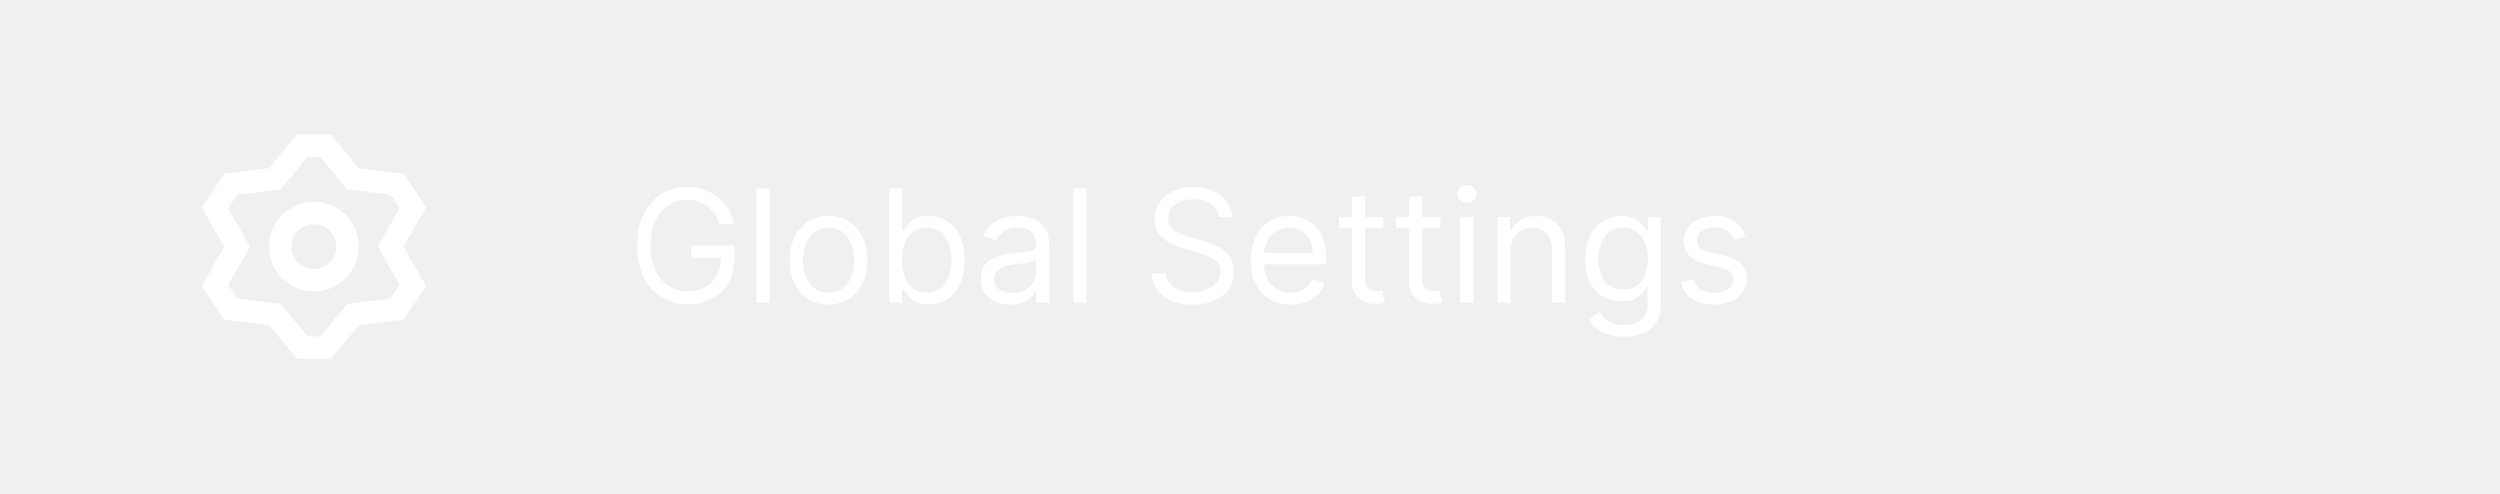
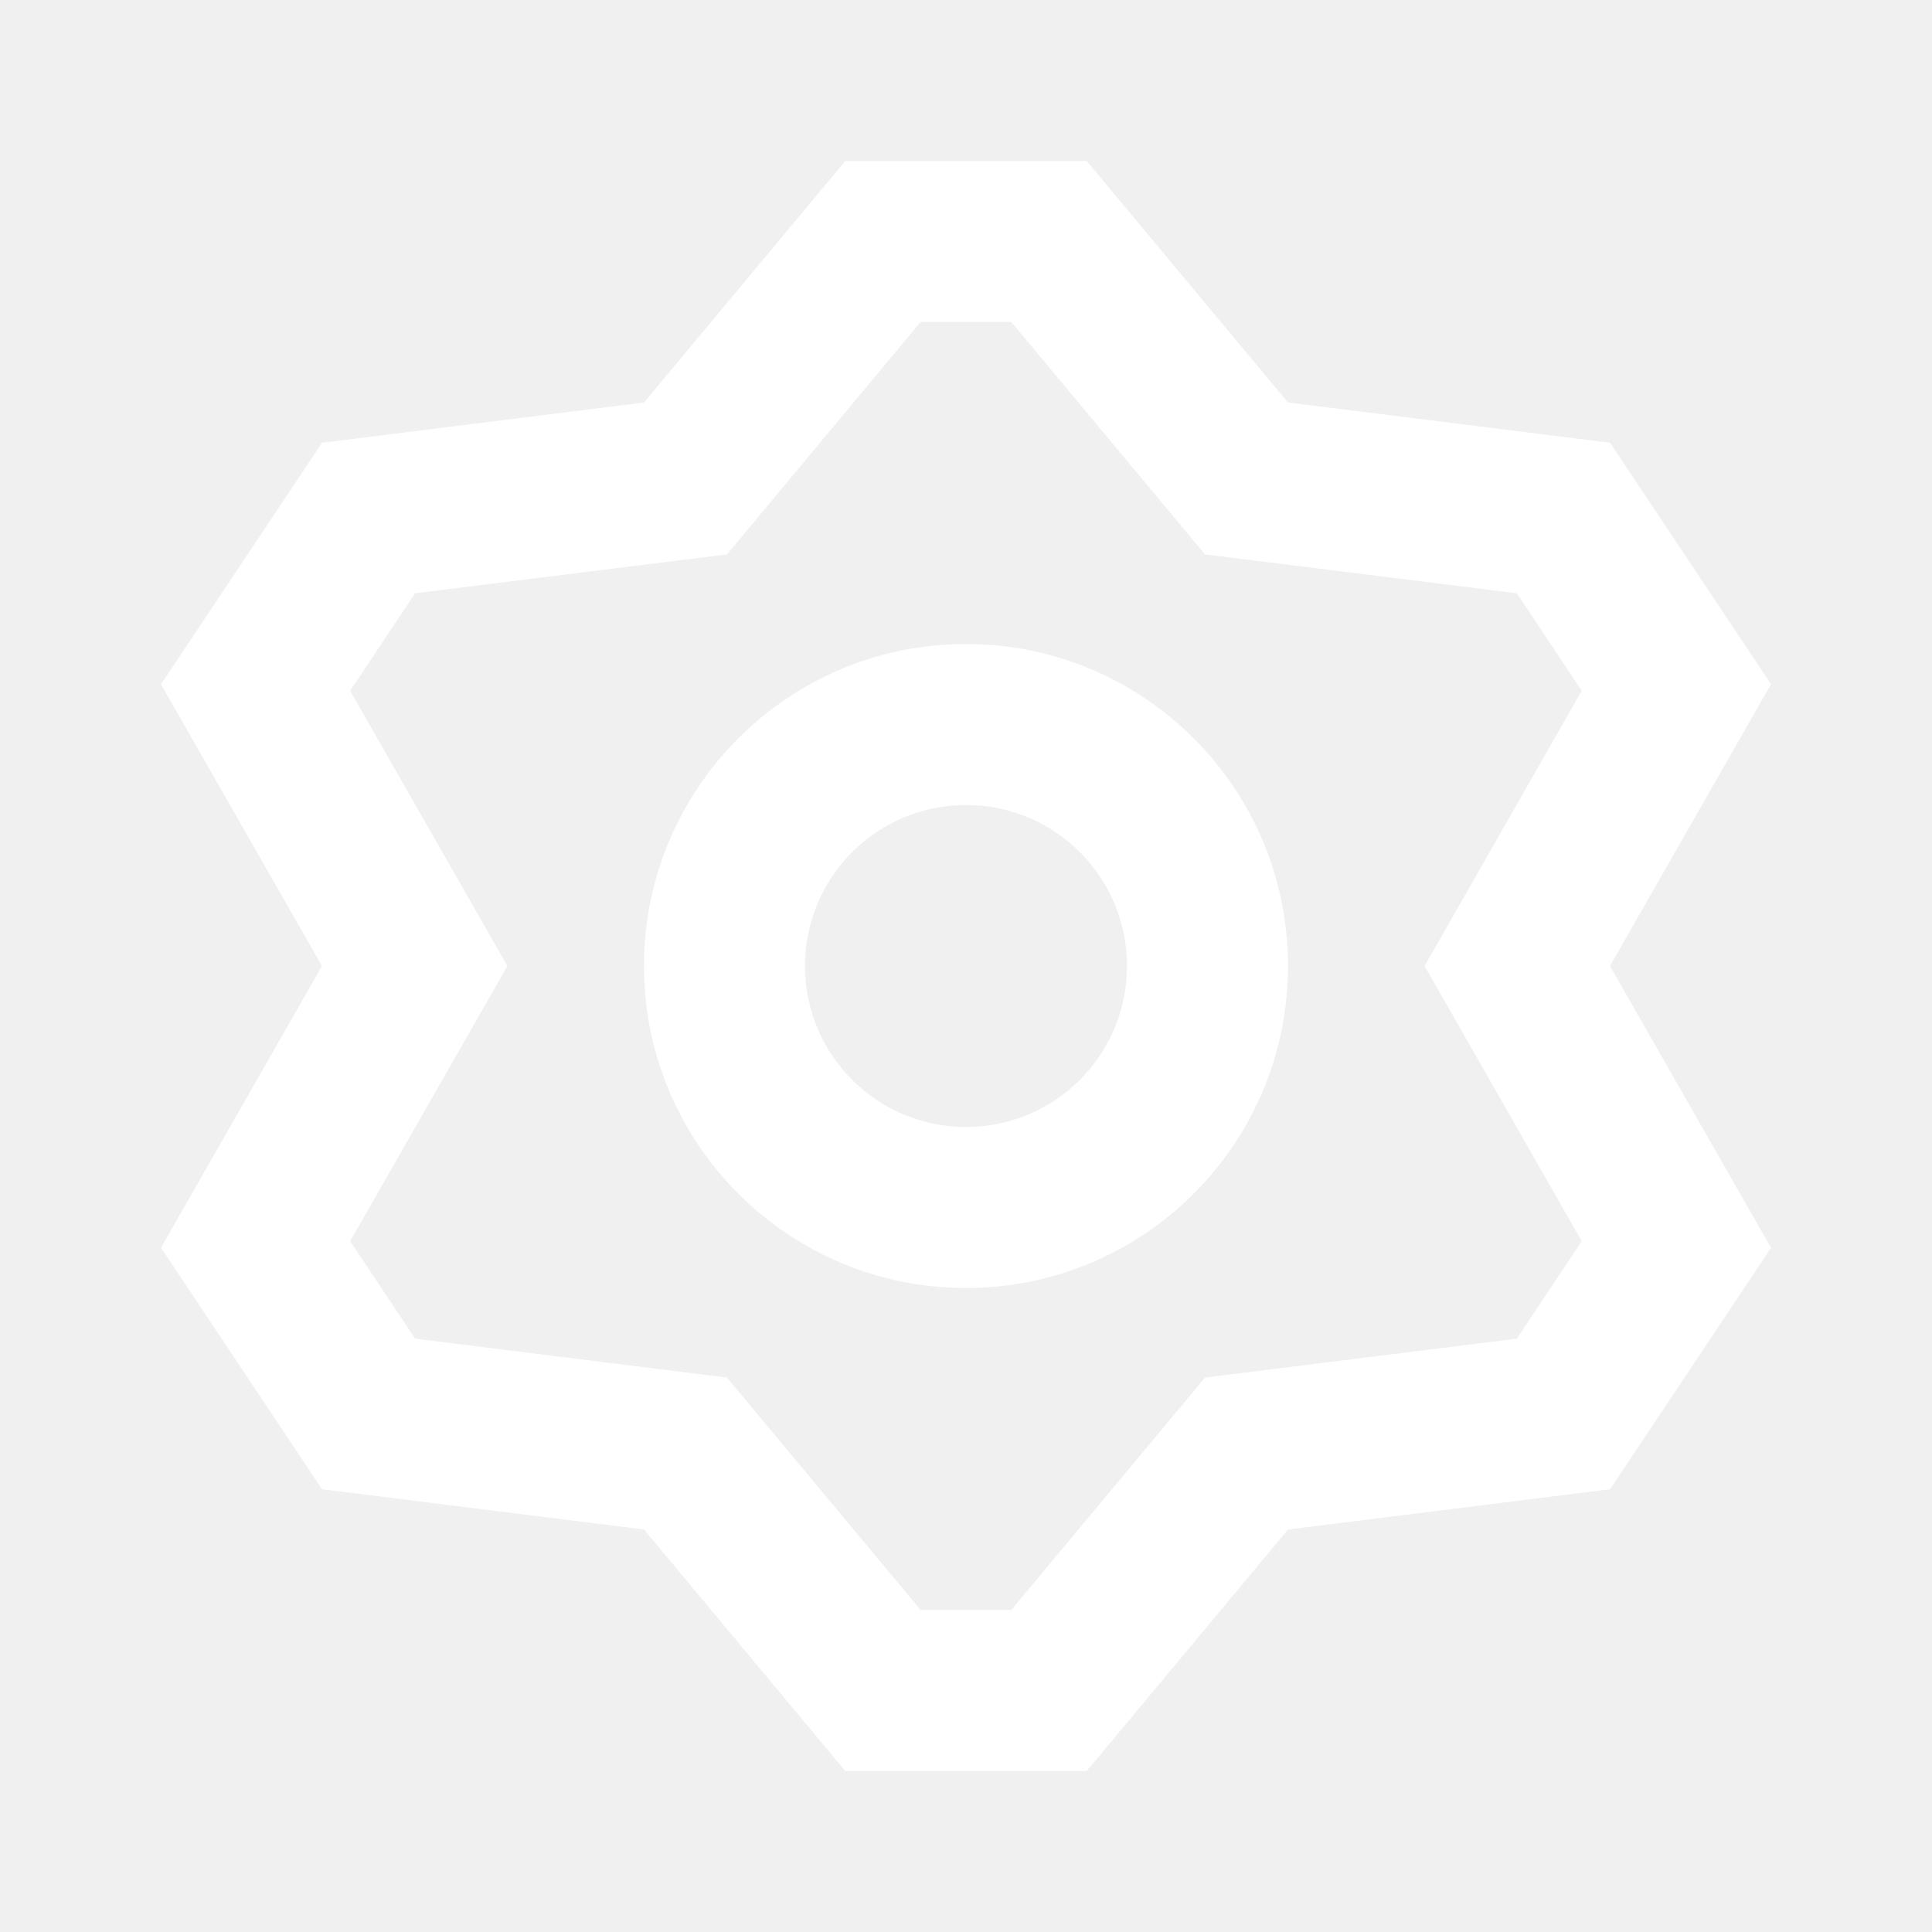
- <svg xmlns="http://www.w3.org/2000/svg" width="223" height="44" viewBox="0 0 223 44" fill="none">
-   <path d="M64.193 20C64.084 19.665 63.94 19.365 63.761 19.1C63.585 18.832 63.374 18.603 63.129 18.414C62.887 18.225 62.612 18.081 62.304 17.982C61.996 17.882 61.658 17.832 61.29 17.832C60.687 17.832 60.138 17.988 59.644 18.3C59.15 18.611 58.758 19.07 58.466 19.677C58.174 20.283 58.028 21.027 58.028 21.909C58.028 22.791 58.176 23.535 58.471 24.141C58.766 24.748 59.165 25.207 59.669 25.518C60.173 25.83 60.74 25.986 61.369 25.986C61.953 25.986 62.466 25.861 62.91 25.613C63.358 25.361 63.706 25.006 63.955 24.549C64.206 24.088 64.332 23.546 64.332 22.923L64.71 23.003H61.648V21.909H65.526V23.003C65.526 23.841 65.347 24.57 64.989 25.19C64.634 25.81 64.144 26.291 63.517 26.632C62.894 26.97 62.178 27.139 61.369 27.139C60.468 27.139 59.676 26.927 58.993 26.503C58.313 26.079 57.783 25.475 57.402 24.693C57.024 23.911 56.835 22.983 56.835 21.909C56.835 21.104 56.943 20.38 57.158 19.736C57.377 19.09 57.685 18.54 58.083 18.086C58.481 17.632 58.952 17.284 59.495 17.042C60.039 16.8 60.637 16.679 61.29 16.679C61.827 16.679 62.327 16.76 62.791 16.923C63.258 17.082 63.675 17.309 64.039 17.604C64.407 17.895 64.713 18.245 64.959 18.653C65.204 19.057 65.373 19.506 65.466 20H64.193ZM68.651 16.818V27H67.478V16.818H68.651ZM73.903 27.159C73.213 27.159 72.608 26.995 72.088 26.667C71.571 26.339 71.167 25.88 70.875 25.29C70.587 24.7 70.442 24.01 70.442 23.222C70.442 22.426 70.587 21.732 70.875 21.139C71.167 20.545 71.571 20.084 72.088 19.756C72.608 19.428 73.213 19.264 73.903 19.264C74.592 19.264 75.195 19.428 75.712 19.756C76.233 20.084 76.637 20.545 76.925 21.139C77.217 21.732 77.363 22.426 77.363 23.222C77.363 24.01 77.217 24.7 76.925 25.29C76.637 25.88 76.233 26.339 75.712 26.667C75.195 26.995 74.592 27.159 73.903 27.159ZM73.903 26.105C74.426 26.105 74.857 25.971 75.195 25.702C75.533 25.434 75.784 25.081 75.946 24.643C76.108 24.206 76.19 23.732 76.19 23.222C76.19 22.711 76.108 22.236 75.946 21.795C75.784 21.354 75.533 20.998 75.195 20.726C74.857 20.454 74.426 20.318 73.903 20.318C73.379 20.318 72.948 20.454 72.61 20.726C72.272 20.998 72.022 21.354 71.859 21.795C71.697 22.236 71.616 22.711 71.616 23.222C71.616 23.732 71.697 24.206 71.859 24.643C72.022 25.081 72.272 25.434 72.61 25.702C72.948 25.971 73.379 26.105 73.903 26.105ZM79.313 27V16.818H80.486V20.577H80.586C80.672 20.444 80.791 20.275 80.944 20.07C81.1 19.861 81.322 19.675 81.61 19.513C81.902 19.347 82.296 19.264 82.793 19.264C83.436 19.264 84.003 19.425 84.493 19.746C84.984 20.068 85.367 20.524 85.642 21.114C85.917 21.704 86.055 22.4 86.055 23.202C86.055 24.01 85.917 24.711 85.642 25.305C85.367 25.895 84.986 26.352 84.498 26.677C84.011 26.998 83.449 27.159 82.813 27.159C82.323 27.159 81.93 27.078 81.635 26.916C81.34 26.75 81.113 26.562 80.954 26.354C80.795 26.142 80.672 25.966 80.586 25.827H80.447V27H79.313ZM80.466 23.182C80.466 23.759 80.551 24.267 80.72 24.708C80.889 25.146 81.136 25.489 81.461 25.737C81.786 25.983 82.183 26.105 82.654 26.105C83.144 26.105 83.554 25.976 83.882 25.717C84.213 25.456 84.462 25.104 84.628 24.663C84.797 24.219 84.881 23.725 84.881 23.182C84.881 22.645 84.798 22.161 84.633 21.73C84.47 21.296 84.223 20.953 83.892 20.701C83.564 20.446 83.151 20.318 82.654 20.318C82.177 20.318 81.776 20.439 81.451 20.681C81.126 20.92 80.881 21.255 80.715 21.685C80.549 22.113 80.466 22.612 80.466 23.182ZM90.096 27.179C89.612 27.179 89.173 27.088 88.779 26.905C88.385 26.72 88.071 26.453 87.839 26.105C87.607 25.754 87.491 25.329 87.491 24.832C87.491 24.395 87.578 24.04 87.75 23.768C87.922 23.493 88.153 23.278 88.441 23.122C88.729 22.966 89.047 22.85 89.395 22.774C89.747 22.695 90.1 22.632 90.454 22.585C90.918 22.526 91.295 22.481 91.583 22.451C91.875 22.418 92.087 22.363 92.219 22.287C92.355 22.211 92.423 22.078 92.423 21.889V21.849C92.423 21.359 92.289 20.978 92.02 20.706C91.755 20.434 91.353 20.298 90.812 20.298C90.252 20.298 89.813 20.421 89.495 20.666C89.177 20.912 88.953 21.173 88.824 21.452L87.71 21.054C87.909 20.59 88.174 20.229 88.505 19.97C88.84 19.708 89.205 19.526 89.599 19.423C89.997 19.317 90.388 19.264 90.772 19.264C91.018 19.264 91.299 19.294 91.618 19.354C91.939 19.41 92.249 19.528 92.547 19.707C92.849 19.886 93.099 20.156 93.298 20.517C93.497 20.878 93.596 21.362 93.596 21.969V27H92.423V25.966H92.364C92.284 26.132 92.151 26.309 91.966 26.498C91.78 26.687 91.533 26.848 91.225 26.98C90.917 27.113 90.54 27.179 90.096 27.179ZM90.275 26.125C90.739 26.125 91.13 26.034 91.449 25.852C91.77 25.669 92.012 25.434 92.174 25.146C92.34 24.857 92.423 24.554 92.423 24.236V23.162C92.373 23.222 92.264 23.276 92.095 23.326C91.929 23.372 91.737 23.414 91.518 23.45C91.303 23.483 91.092 23.513 90.887 23.54C90.685 23.563 90.521 23.583 90.395 23.599C90.09 23.639 89.805 23.704 89.54 23.793C89.278 23.88 89.066 24.01 88.903 24.186C88.744 24.358 88.665 24.594 88.665 24.892C88.665 25.3 88.815 25.608 89.117 25.817C89.422 26.022 89.808 26.125 90.275 26.125ZM96.911 16.818V27H95.738V16.818H96.911ZM108.725 19.364C108.665 18.86 108.423 18.469 107.999 18.19C107.575 17.912 107.055 17.773 106.438 17.773C105.987 17.773 105.593 17.846 105.255 17.991C104.92 18.137 104.658 18.338 104.469 18.593C104.284 18.848 104.191 19.138 104.191 19.463C104.191 19.735 104.256 19.968 104.385 20.164C104.517 20.356 104.686 20.517 104.892 20.646C105.097 20.772 105.313 20.877 105.538 20.959C105.764 21.039 105.971 21.104 106.16 21.153L107.194 21.432C107.459 21.501 107.754 21.598 108.079 21.72C108.407 21.843 108.72 22.01 109.018 22.222C109.32 22.431 109.568 22.7 109.764 23.028C109.96 23.356 110.057 23.759 110.057 24.236C110.057 24.786 109.913 25.283 109.625 25.727C109.34 26.171 108.922 26.524 108.372 26.786C107.825 27.048 107.161 27.179 106.378 27.179C105.649 27.179 105.018 27.061 104.484 26.826C103.954 26.591 103.536 26.262 103.231 25.842C102.93 25.421 102.759 24.932 102.719 24.375H103.992C104.025 24.759 104.154 25.078 104.38 25.329C104.608 25.578 104.897 25.764 105.245 25.886C105.596 26.006 105.974 26.065 106.378 26.065C106.849 26.065 107.272 25.989 107.646 25.837C108.021 25.681 108.317 25.465 108.536 25.19C108.755 24.912 108.864 24.587 108.864 24.216C108.864 23.878 108.77 23.603 108.581 23.391C108.392 23.178 108.143 23.006 107.835 22.874C107.527 22.741 107.194 22.625 106.836 22.526L105.583 22.168C104.787 21.939 104.158 21.613 103.694 21.188C103.23 20.764 102.998 20.209 102.998 19.523C102.998 18.953 103.152 18.456 103.46 18.031C103.772 17.604 104.189 17.272 104.713 17.037C105.24 16.798 105.828 16.679 106.478 16.679C107.134 16.679 107.717 16.797 108.228 17.032C108.738 17.264 109.143 17.582 109.441 17.986C109.742 18.391 109.902 18.85 109.918 19.364H108.725ZM115.127 27.159C114.391 27.159 113.757 26.997 113.223 26.672C112.693 26.344 112.283 25.886 111.995 25.3C111.71 24.71 111.567 24.024 111.567 23.241C111.567 22.459 111.71 21.77 111.995 21.173C112.283 20.573 112.684 20.106 113.198 19.771C113.715 19.433 114.318 19.264 115.008 19.264C115.406 19.264 115.798 19.331 116.186 19.463C116.574 19.596 116.927 19.811 117.245 20.109C117.563 20.404 117.817 20.796 118.006 21.283C118.195 21.77 118.289 22.37 118.289 23.082V23.579H112.403V22.565H117.096C117.096 22.134 117.01 21.75 116.837 21.412C116.668 21.074 116.426 20.807 116.112 20.611C115.8 20.416 115.432 20.318 115.008 20.318C114.54 20.318 114.136 20.434 113.795 20.666C113.457 20.895 113.196 21.193 113.014 21.561C112.832 21.929 112.741 22.323 112.741 22.744V23.421C112.741 23.997 112.84 24.486 113.039 24.887C113.241 25.285 113.521 25.588 113.879 25.797C114.237 26.002 114.653 26.105 115.127 26.105C115.435 26.105 115.714 26.062 115.962 25.976C116.214 25.886 116.431 25.754 116.614 25.578C116.796 25.399 116.937 25.177 117.036 24.912L118.17 25.23C118.05 25.615 117.85 25.953 117.568 26.244C117.286 26.533 116.938 26.758 116.524 26.921C116.11 27.079 115.644 27.159 115.127 27.159ZM123.395 19.364V20.358H119.438V19.364H123.395ZM120.591 17.534H121.764V24.812C121.764 25.144 121.812 25.392 121.908 25.558C122.008 25.721 122.134 25.83 122.286 25.886C122.442 25.939 122.606 25.966 122.778 25.966C122.908 25.966 123.014 25.959 123.097 25.946C123.179 25.93 123.246 25.916 123.295 25.906L123.534 26.96C123.455 26.99 123.344 27.02 123.201 27.05C123.058 27.083 122.878 27.099 122.659 27.099C122.328 27.099 122.003 27.028 121.685 26.886C121.37 26.743 121.108 26.526 120.899 26.234C120.694 25.943 120.591 25.575 120.591 25.131V17.534ZM128.481 19.364V20.358H124.523V19.364H128.481ZM125.677 17.534H126.85V24.812C126.85 25.144 126.898 25.392 126.994 25.558C127.094 25.721 127.22 25.83 127.372 25.886C127.528 25.939 127.692 25.966 127.864 25.966C127.994 25.966 128.1 25.959 128.183 25.946C128.265 25.93 128.332 25.916 128.381 25.906L128.62 26.96C128.54 26.99 128.429 27.02 128.287 27.05C128.144 27.083 127.964 27.099 127.745 27.099C127.414 27.099 127.089 27.028 126.771 26.886C126.456 26.743 126.194 26.526 125.985 26.234C125.78 25.943 125.677 25.575 125.677 25.131V17.534ZM130.246 27V19.364H131.419V27H130.246ZM130.842 18.091C130.614 18.091 130.416 18.013 130.251 17.857C130.088 17.701 130.007 17.514 130.007 17.296C130.007 17.077 130.088 16.889 130.251 16.734C130.416 16.578 130.614 16.5 130.842 16.5C131.071 16.5 131.267 16.578 131.429 16.734C131.595 16.889 131.678 17.077 131.678 17.296C131.678 17.514 131.595 17.701 131.429 17.857C131.267 18.013 131.071 18.091 130.842 18.091ZM134.741 22.406V27H133.568V19.364H134.702V20.557H134.801C134.98 20.169 135.252 19.858 135.616 19.622C135.981 19.384 136.452 19.264 137.028 19.264C137.545 19.264 137.998 19.37 138.385 19.582C138.773 19.791 139.075 20.109 139.29 20.537C139.506 20.961 139.613 21.498 139.613 22.148V27H138.44V22.227C138.44 21.627 138.284 21.16 137.973 20.825C137.661 20.487 137.234 20.318 136.69 20.318C136.316 20.318 135.981 20.399 135.686 20.562C135.394 20.724 135.164 20.961 134.995 21.273C134.826 21.584 134.741 21.962 134.741 22.406ZM144.84 30.023C144.273 30.023 143.786 29.95 143.378 29.804C142.971 29.662 142.631 29.473 142.359 29.237C142.091 29.005 141.877 28.757 141.718 28.491L142.652 27.835C142.758 27.974 142.893 28.134 143.055 28.312C143.217 28.495 143.44 28.652 143.721 28.785C144.006 28.921 144.379 28.989 144.84 28.989C145.456 28.989 145.965 28.84 146.366 28.541C146.767 28.243 146.968 27.776 146.968 27.139V25.588H146.868C146.782 25.727 146.659 25.9 146.5 26.105C146.345 26.307 146.119 26.488 145.824 26.647C145.533 26.803 145.138 26.881 144.641 26.881C144.025 26.881 143.471 26.735 142.98 26.443C142.493 26.151 142.107 25.727 141.822 25.171C141.54 24.614 141.4 23.938 141.4 23.142C141.4 22.36 141.537 21.679 141.812 21.099C142.087 20.515 142.47 20.065 142.961 19.746C143.451 19.425 144.018 19.264 144.661 19.264C145.158 19.264 145.552 19.347 145.844 19.513C146.139 19.675 146.364 19.861 146.52 20.07C146.679 20.275 146.802 20.444 146.888 20.577H147.007V19.364H148.141V27.219C148.141 27.875 147.992 28.409 147.694 28.82C147.399 29.234 147.001 29.537 146.5 29.729C146.003 29.925 145.45 30.023 144.84 30.023ZM144.8 25.827C145.271 25.827 145.668 25.719 145.993 25.504C146.318 25.288 146.565 24.978 146.734 24.574C146.903 24.169 146.988 23.686 146.988 23.122C146.988 22.572 146.905 22.086 146.739 21.666C146.573 21.245 146.328 20.915 146.003 20.676C145.678 20.438 145.277 20.318 144.8 20.318C144.303 20.318 143.889 20.444 143.557 20.696C143.229 20.948 142.982 21.286 142.816 21.71C142.654 22.134 142.573 22.605 142.573 23.122C142.573 23.652 142.656 24.121 142.821 24.529C142.99 24.933 143.239 25.252 143.567 25.484C143.899 25.712 144.31 25.827 144.8 25.827ZM155.698 21.074L154.644 21.372C154.578 21.197 154.48 21.026 154.35 20.86C154.225 20.691 154.052 20.552 153.833 20.442C153.615 20.333 153.335 20.278 152.993 20.278C152.526 20.278 152.136 20.386 151.825 20.602C151.517 20.814 151.363 21.084 151.363 21.412C151.363 21.704 151.469 21.934 151.681 22.103C151.893 22.272 152.224 22.413 152.675 22.526L153.809 22.804C154.491 22.97 155 23.223 155.335 23.565C155.67 23.903 155.837 24.338 155.837 24.872C155.837 25.31 155.711 25.701 155.459 26.046C155.211 26.39 154.863 26.662 154.415 26.861C153.968 27.06 153.447 27.159 152.854 27.159C152.075 27.159 151.431 26.99 150.92 26.652C150.41 26.314 150.087 25.82 149.951 25.171L151.064 24.892C151.17 25.303 151.371 25.611 151.666 25.817C151.964 26.022 152.354 26.125 152.834 26.125C153.381 26.125 153.815 26.009 154.137 25.777C154.462 25.542 154.624 25.26 154.624 24.932C154.624 24.667 154.531 24.445 154.346 24.266C154.16 24.083 153.875 23.947 153.49 23.858L152.218 23.56C151.518 23.394 151.005 23.137 150.676 22.789C150.352 22.438 150.189 21.999 150.189 21.472C150.189 21.041 150.31 20.66 150.552 20.328C150.797 19.997 151.131 19.736 151.551 19.548C151.976 19.359 152.456 19.264 152.993 19.264C153.749 19.264 154.342 19.43 154.773 19.761C155.207 20.093 155.516 20.53 155.698 21.074Z" fill="white" />
-   <path fill-rule="evenodd" clip-rule="evenodd" d="M29.5 12L32 15L36 15.5L38 18.5L36 22L38 25.5L36 28.5L32 29L29.5 32H26.5L24 29L20 28.5L18 25.5L20 22L18 18.5L20 15.5L24 15L26.5 12H29.5ZM28.562 13.999H27.437L25.031 16.887L21.156 17.37L20.35 18.581L22.303 22L20.35 25.418L21.156 26.629L25.031 27.113L27.436 29.999H28.563L30.969 27.113L34.843 26.629L35.649 25.418L33.697 22L35.649 18.581L34.843 17.37L30.969 16.887L28.562 13.999ZM28 18C30.209 18 32 19.791 32 22C32 24.209 30.209 26 28 26C25.791 26 24 24.209 24 22C24 19.791 25.791 18 28 18ZM28 20C26.895 20 26 20.895 26 22C26 23.105 26.895 24 28 24C29.105 24 30 23.105 30 22C30 20.895 29.105 20 28 20Z" fill="white" />
+ <svg xmlns="http://www.w3.org/2000/svg" width="24" height="24" viewBox="0 0 24 24" fill="none">
+   <path fill-rule="evenodd" clip-rule="evenodd" d="M13.5 2L16 5L20 5.5L22 8.5L20 12L22 15.5L20 18.5L16 19L13.5 22H10.5L8 19L4 18.5L2 15.5L4 12L2 8.5L4 5.5L8 5L10.5 2H13.5ZM12.562 3.999H11.437L9.031 6.887L5.156 7.37L4.35 8.581L6.303 12L4.35 15.418L5.156 16.629L9.031 17.113L11.436 19.999H12.563L14.969 17.113L18.843 16.629L19.649 15.418L17.697 12L19.649 8.581L18.843 7.37L14.969 6.887L12.562 3.999ZM12 8C14.209 8 16 9.791 16 12C16 14.209 14.209 16 12 16C9.791 16 8 14.209 8 12C8 9.791 9.791 8 12 8ZM12 10C10.895 10 10 10.895 10 12C10 13.105 10.895 14 12 14C13.105 14 14 13.105 14 12C14 10.895 13.105 10 12 10Z" fill="white" />
</svg>
